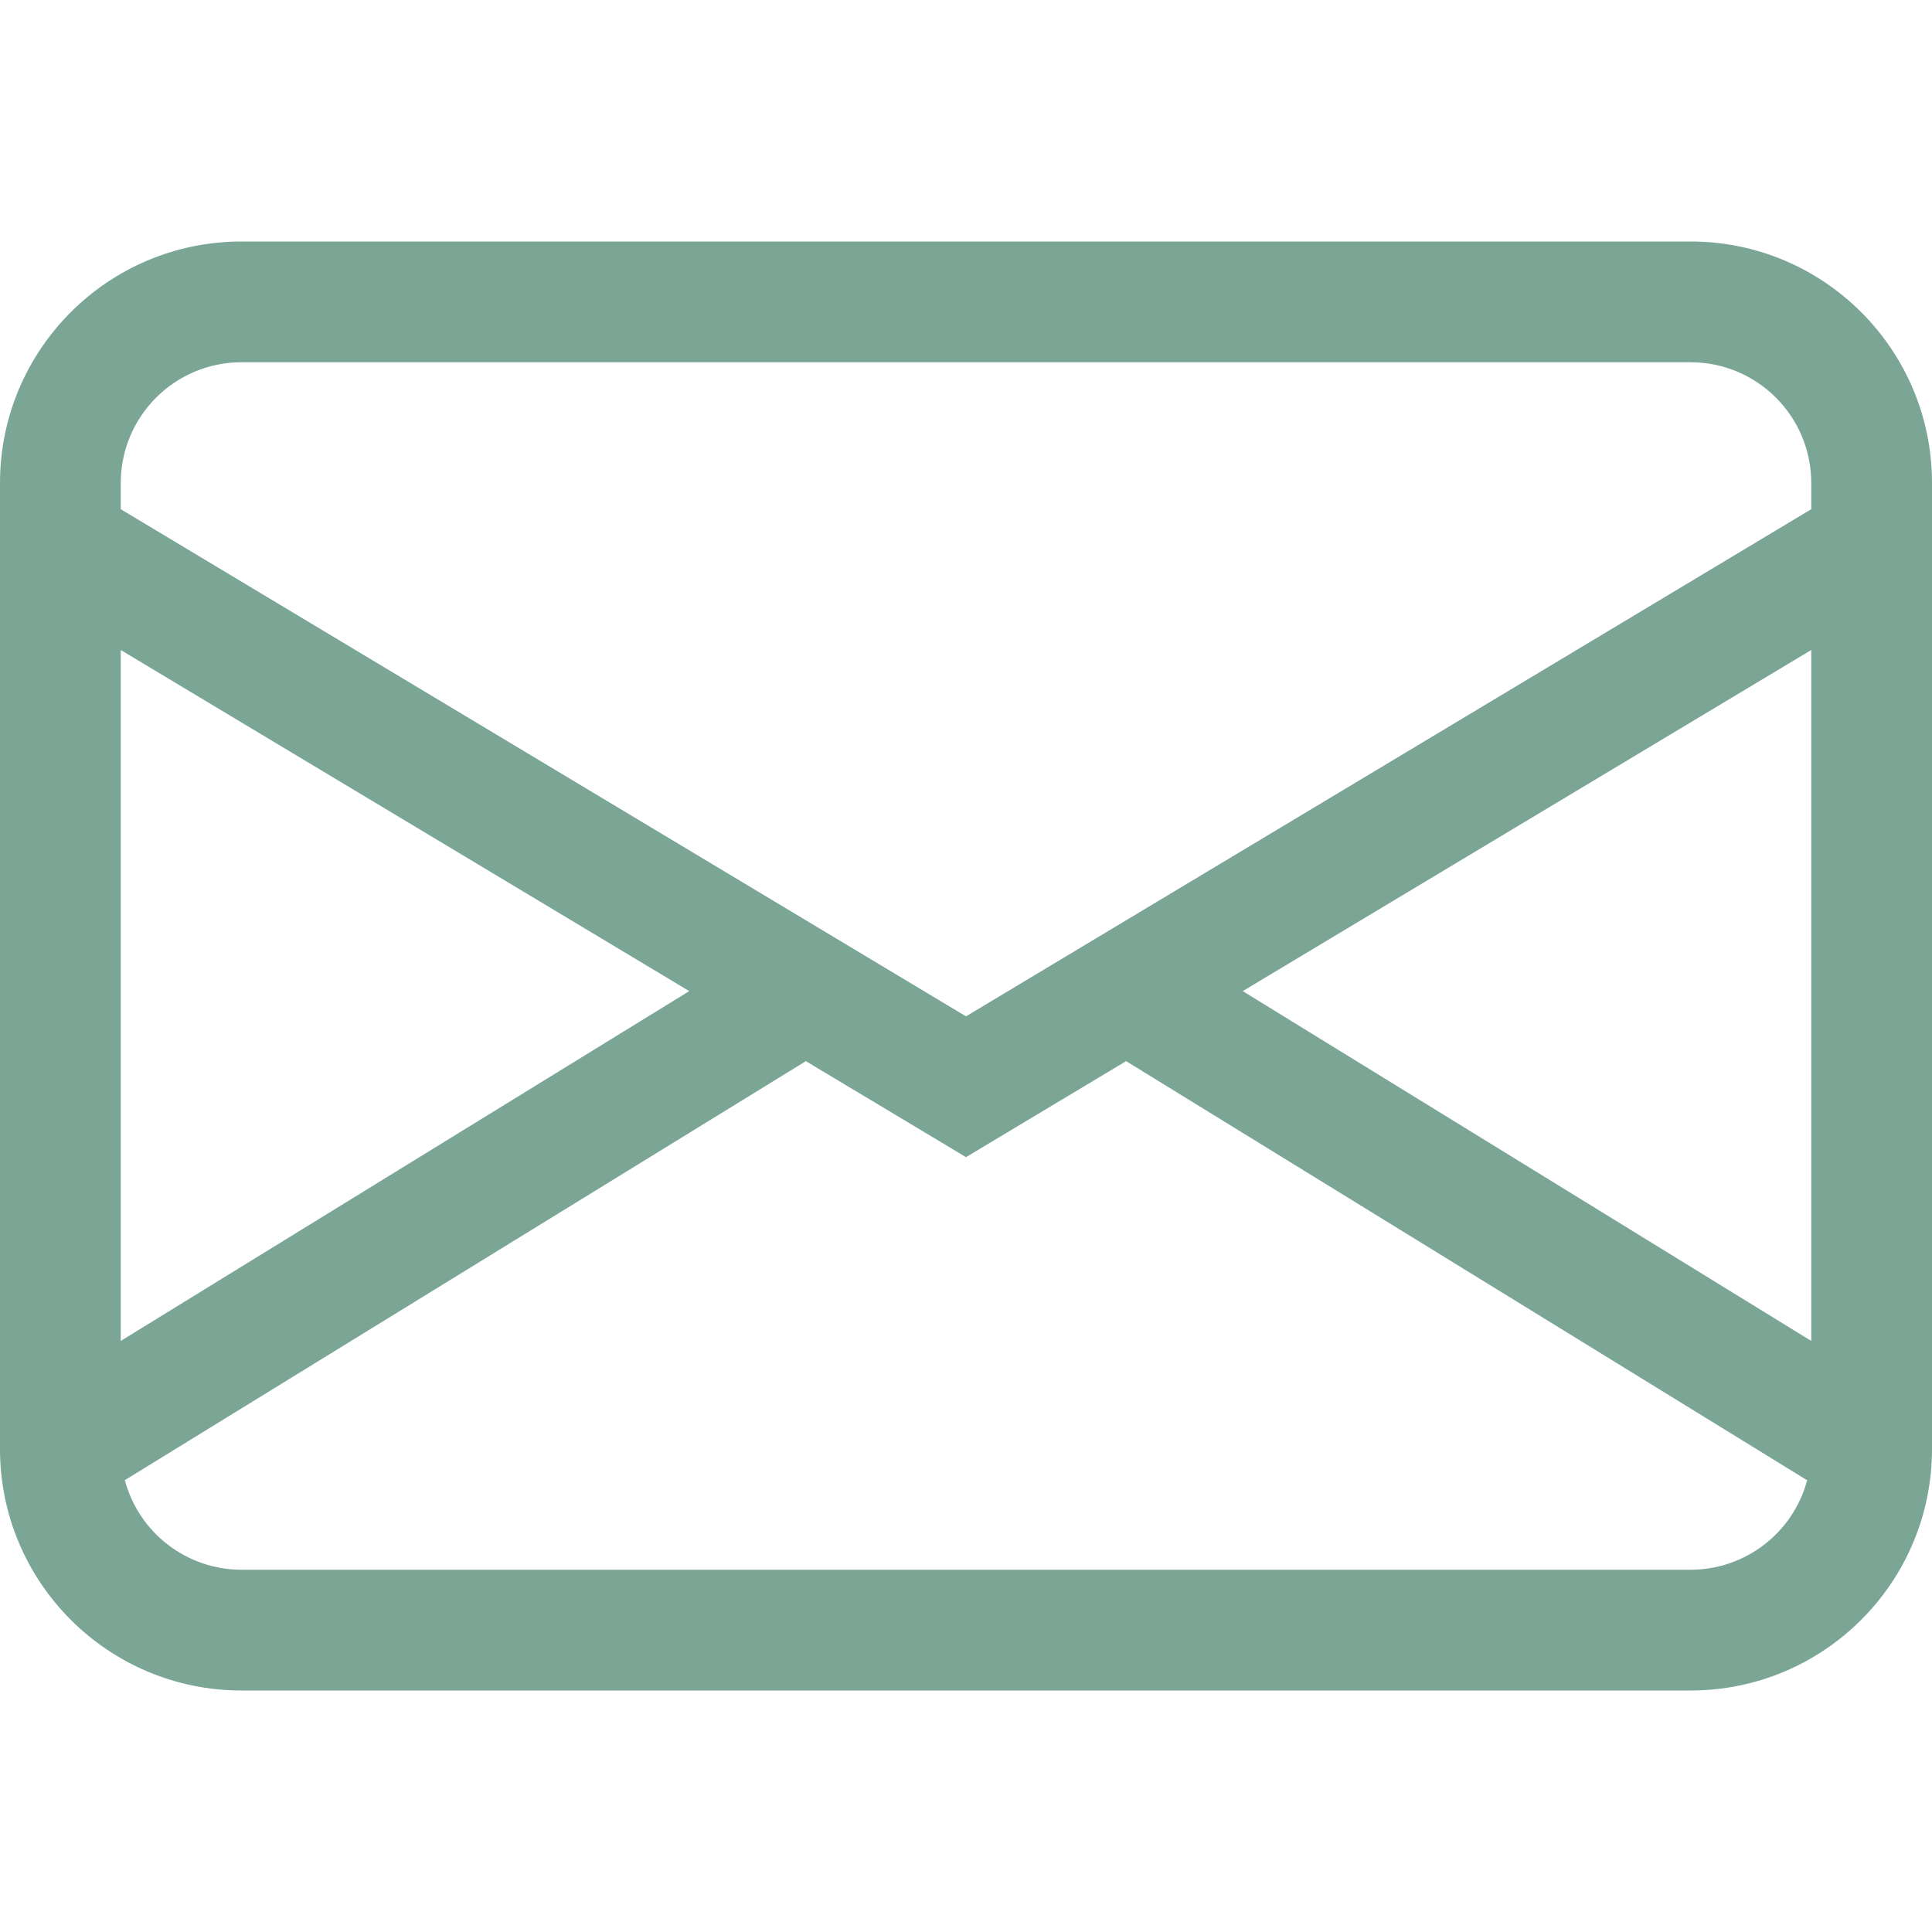
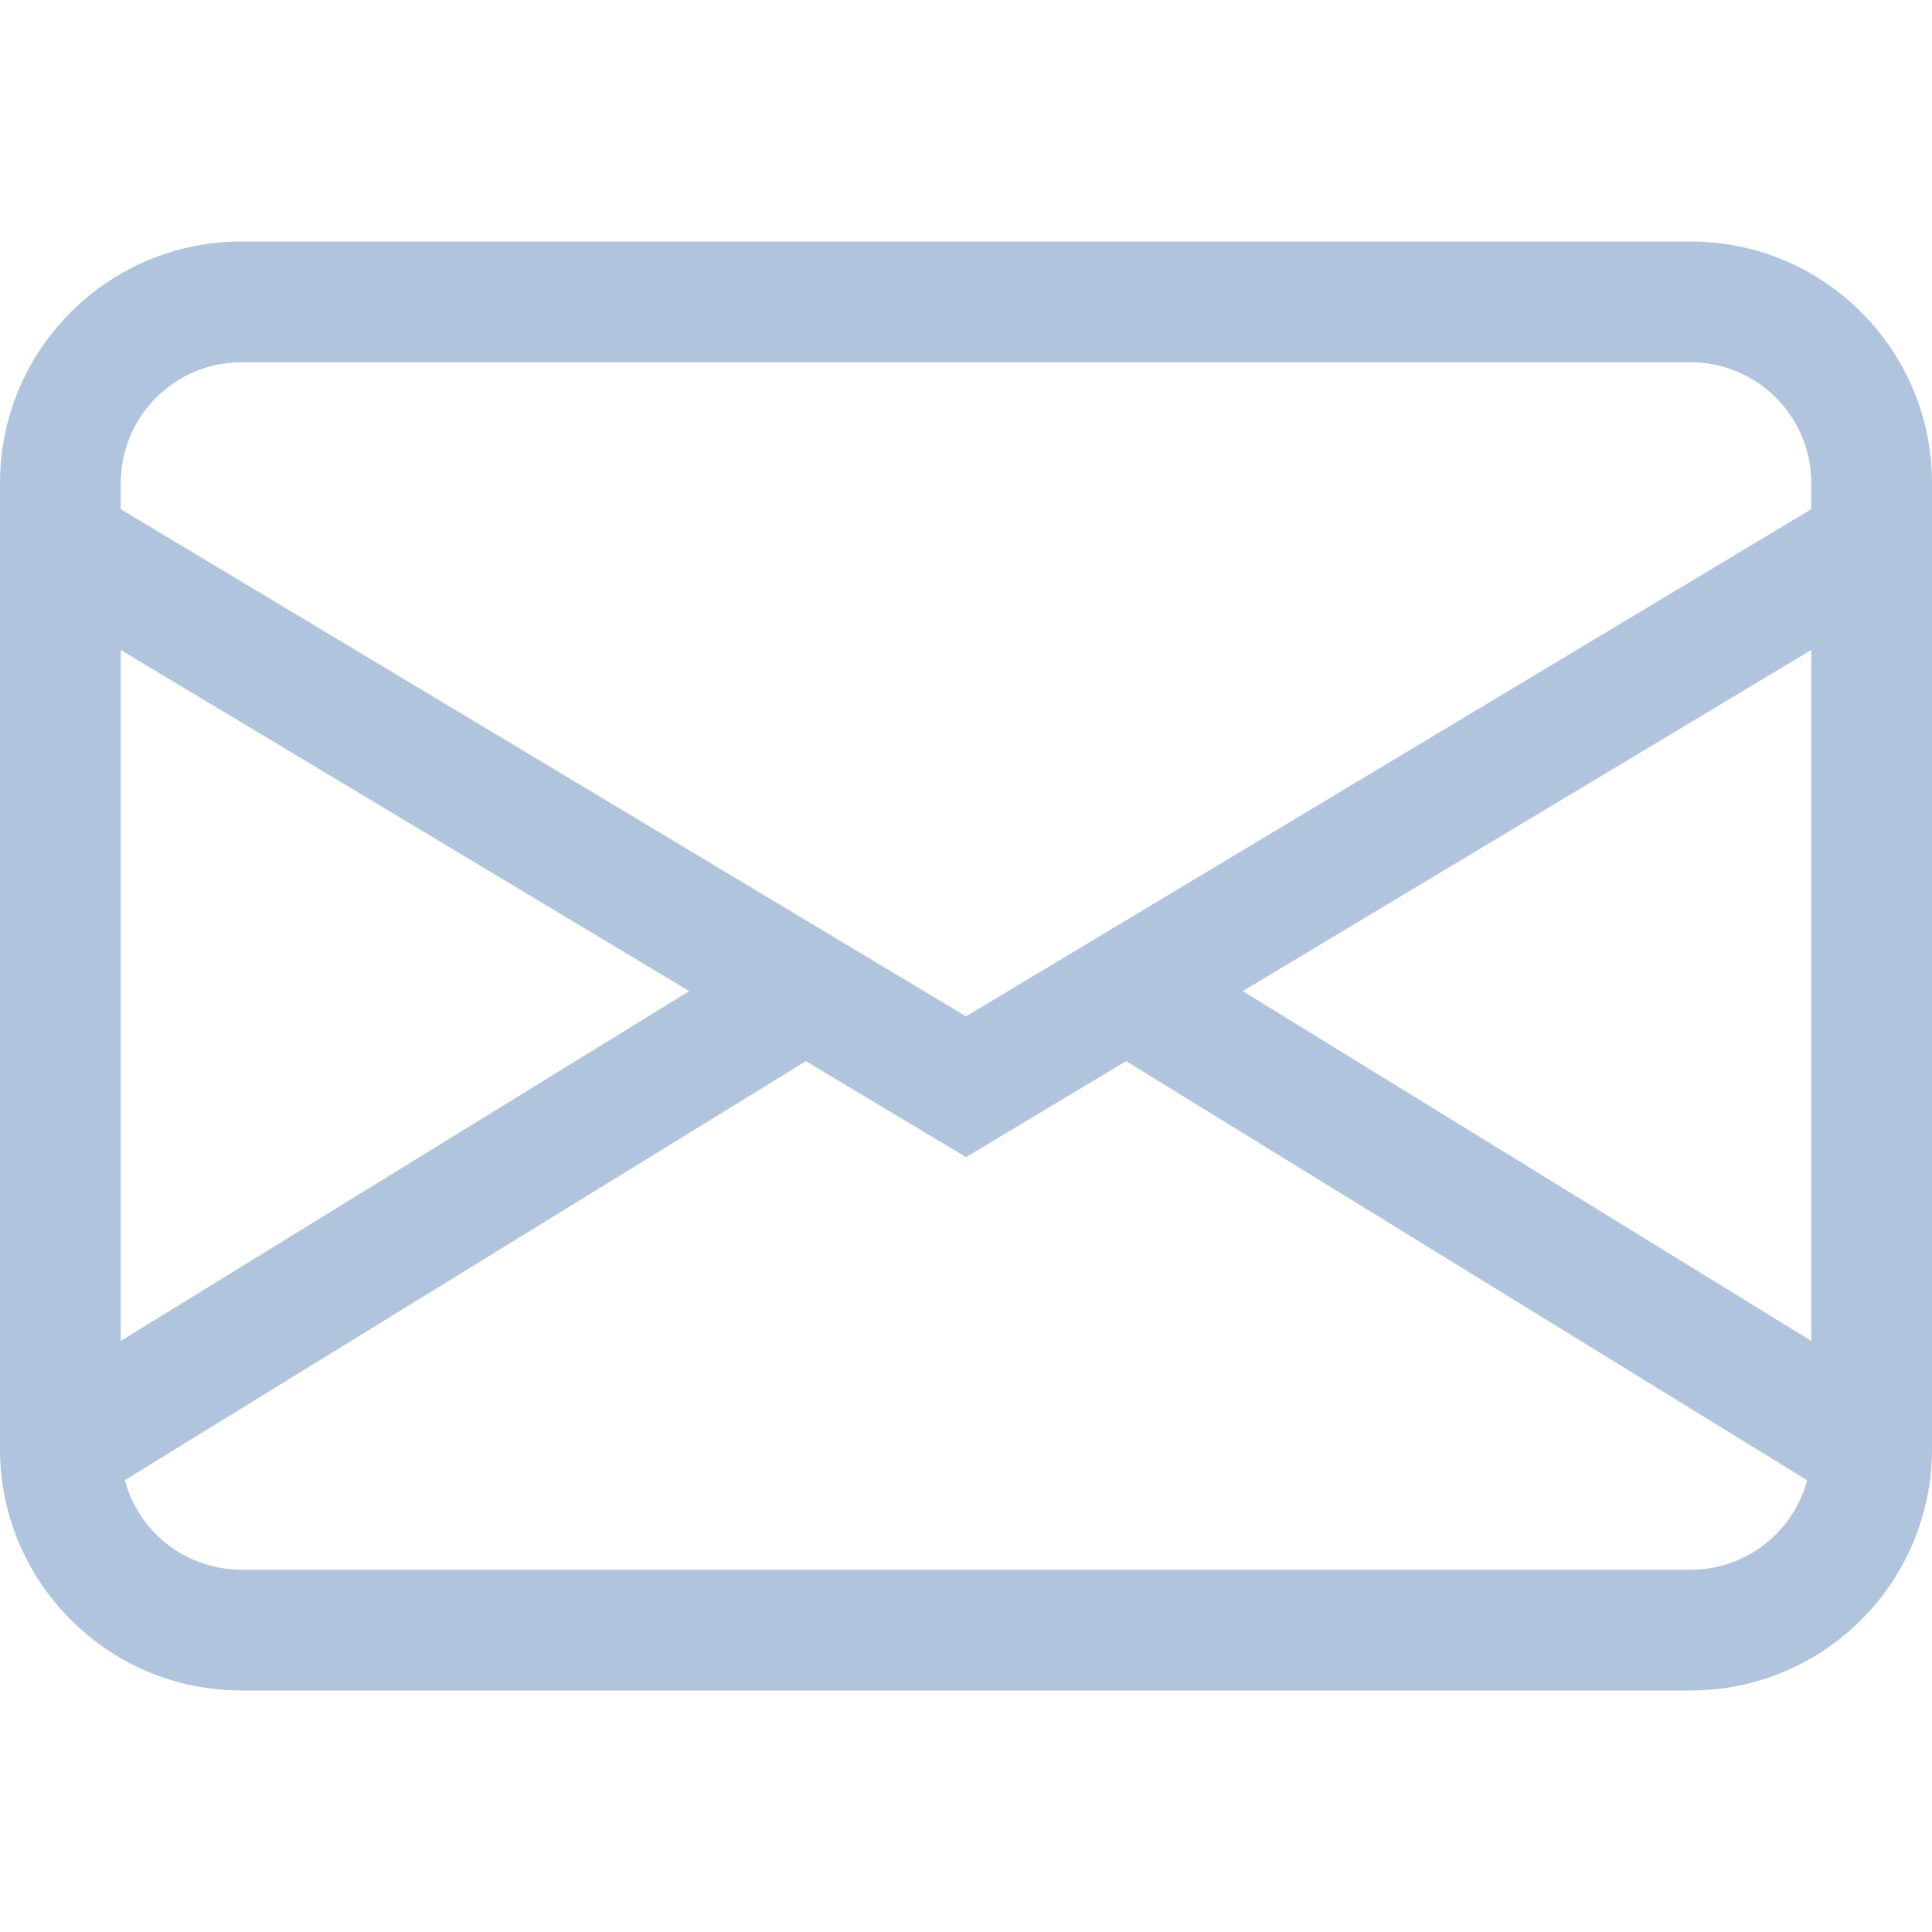
- <svg xmlns="http://www.w3.org/2000/svg" width="16" height="16" fill="#7BA696" class="bi bi-envelope" viewBox="0 0 16 16">
+ <svg xmlns="http://www.w3.org/2000/svg" width="16" height="16" fill="#b0c4de" class="bi bi-envelope" viewBox="0 0 16 16">
  <path d="M0 4a2 2 0 0 1 2-2h12a2 2 0 0 1 2 2v8a2 2 0 0 1-2 2H2a2 2 0 0 1-2-2V4Zm2-1a1 1 0 0 0-1 1v.217l7 4.2 7-4.2V4a1 1 0 0 0-1-1H2Zm13 2.383-4.708 2.825L15 11.105V5.383Zm-.034 6.876-5.64-3.471L8 9.583l-1.326-.795-5.64 3.47A1 1 0 0 0 2 13h12a1 1 0 0 0 .966-.741ZM1 11.105l4.708-2.897L1 5.383v5.722Z" />
</svg>
